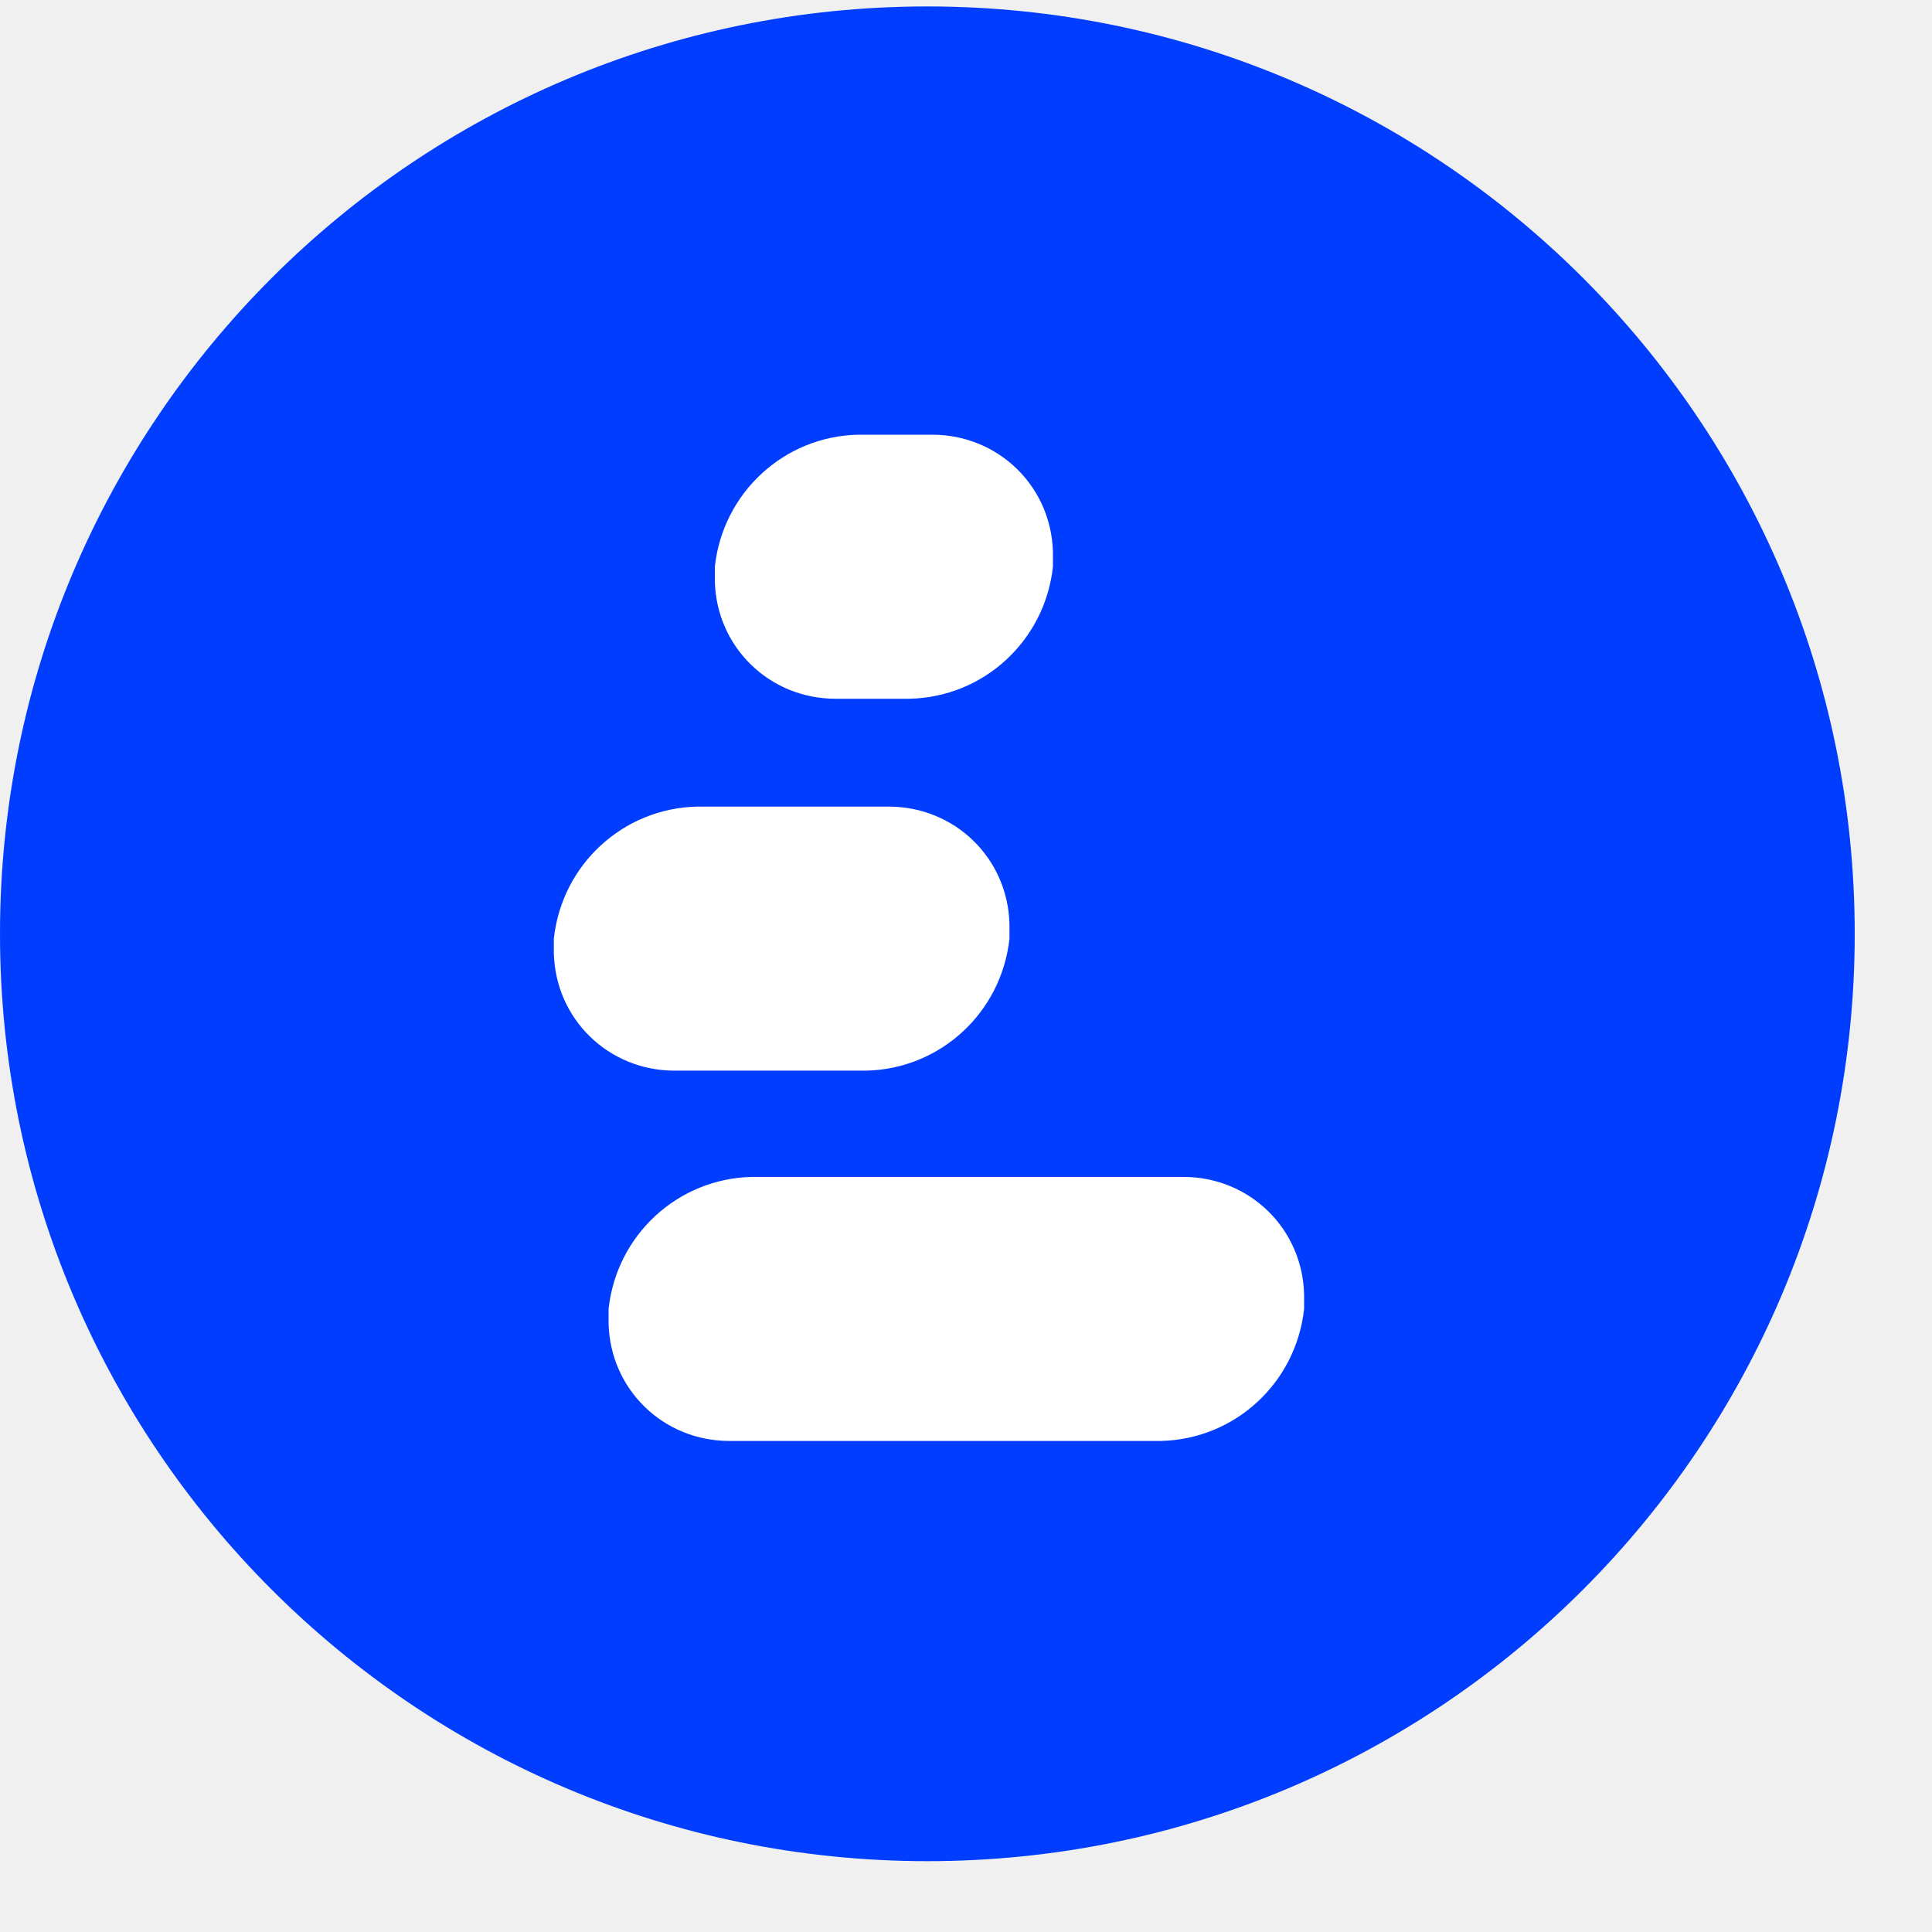
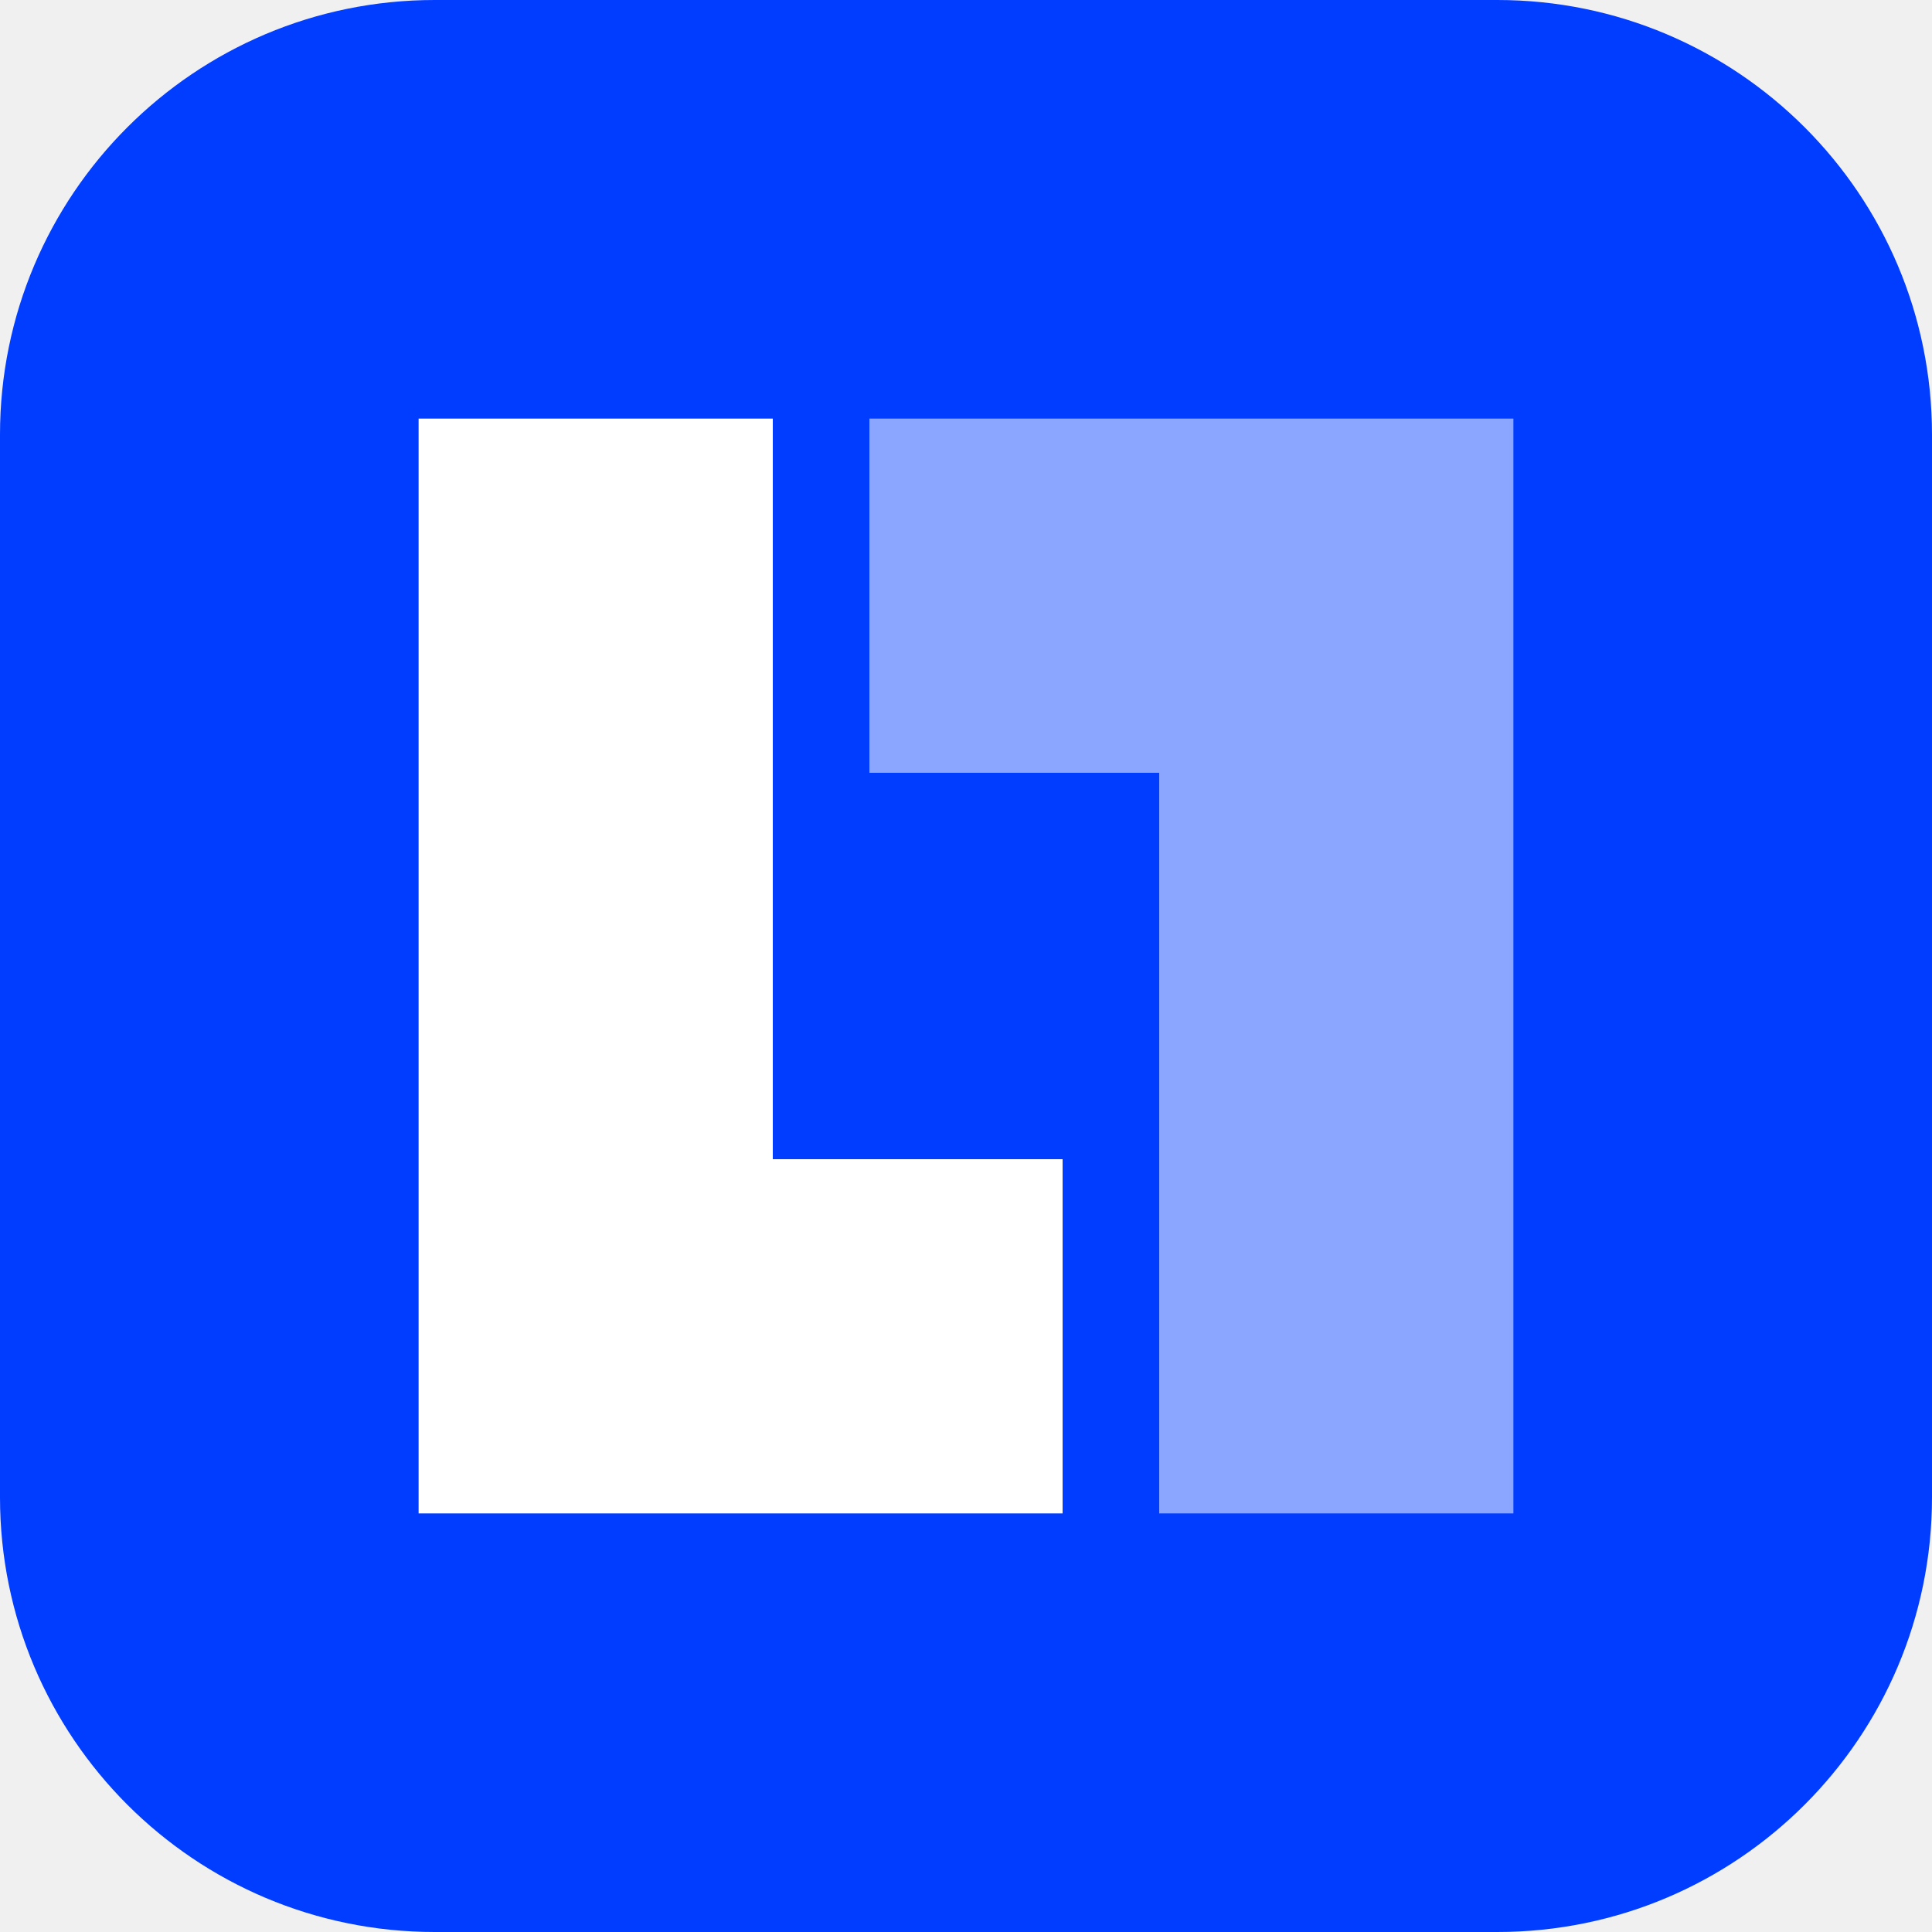
<svg xmlns="http://www.w3.org/2000/svg" viewBox="0 0 120 120">
-   <style>
-     .cls-1 {
-       fill: #003dff;
-     }
-     .cls-1, .cls-3 {
-       stroke-width: 0;
-     }
-     .cls-3 {
-       fill: #fff;
-     }
-   </style>
-   <g>
-     <circle class="cls-1" cx="57.6" cy="58" r="57.6" />
-     <g>
-       <path class="cls-3" d="M81,81.3h0c-.5,4.6-4.3,8.1-8.9,8.2h-26.8c-4.1,0-7.4-3.2-7.5-7.3,0-.3,0-.6,0-.9h0c.5-4.6,4.3-8.1,8.9-8.2h26.8c4.1,0,7.4,3.2,7.5,7.3,0,.3,0,.6,0,.9Z" />
-       <path class="cls-3" d="M62.7,58.3h0c-.5,4.6-4.3,8.1-8.9,8.2h-11.9c-4.1,0-7.4-3.2-7.5-7.3,0-.3,0-.6,0-.9h0c.5-4.6,4.3-8.1,8.9-8.2h11.9c4.1,0,7.4,3.2,7.5,7.3,0,.3,0,.6,0,.9Z" />
-       <path class="cls-3" d="M65.4,35.2h0c-.5,4.6-4.3,8.1-8.9,8.2h-4.6c-4.1,0-7.4-3.2-7.5-7.3,0-.3,0-.6,0-.9h0c.5-4.6,4.3-8.1,8.9-8.2h4.6c4.1,0,7.4,3.2,7.5,7.3,0,.3,0,.6,0,.9Z" />
-     </g>
-   </g>
+   <rect width="120" height="120" rx="27" fill="#003dff" />
+   <polygon points="26,26 48,26 48,72 66,72 66,94 26,94" fill="#ffffff" />
+   <polygon points="94,94 72,94 72,48 54,48 54,26 94,26" fill="#8aa6ff" />
</svg>
